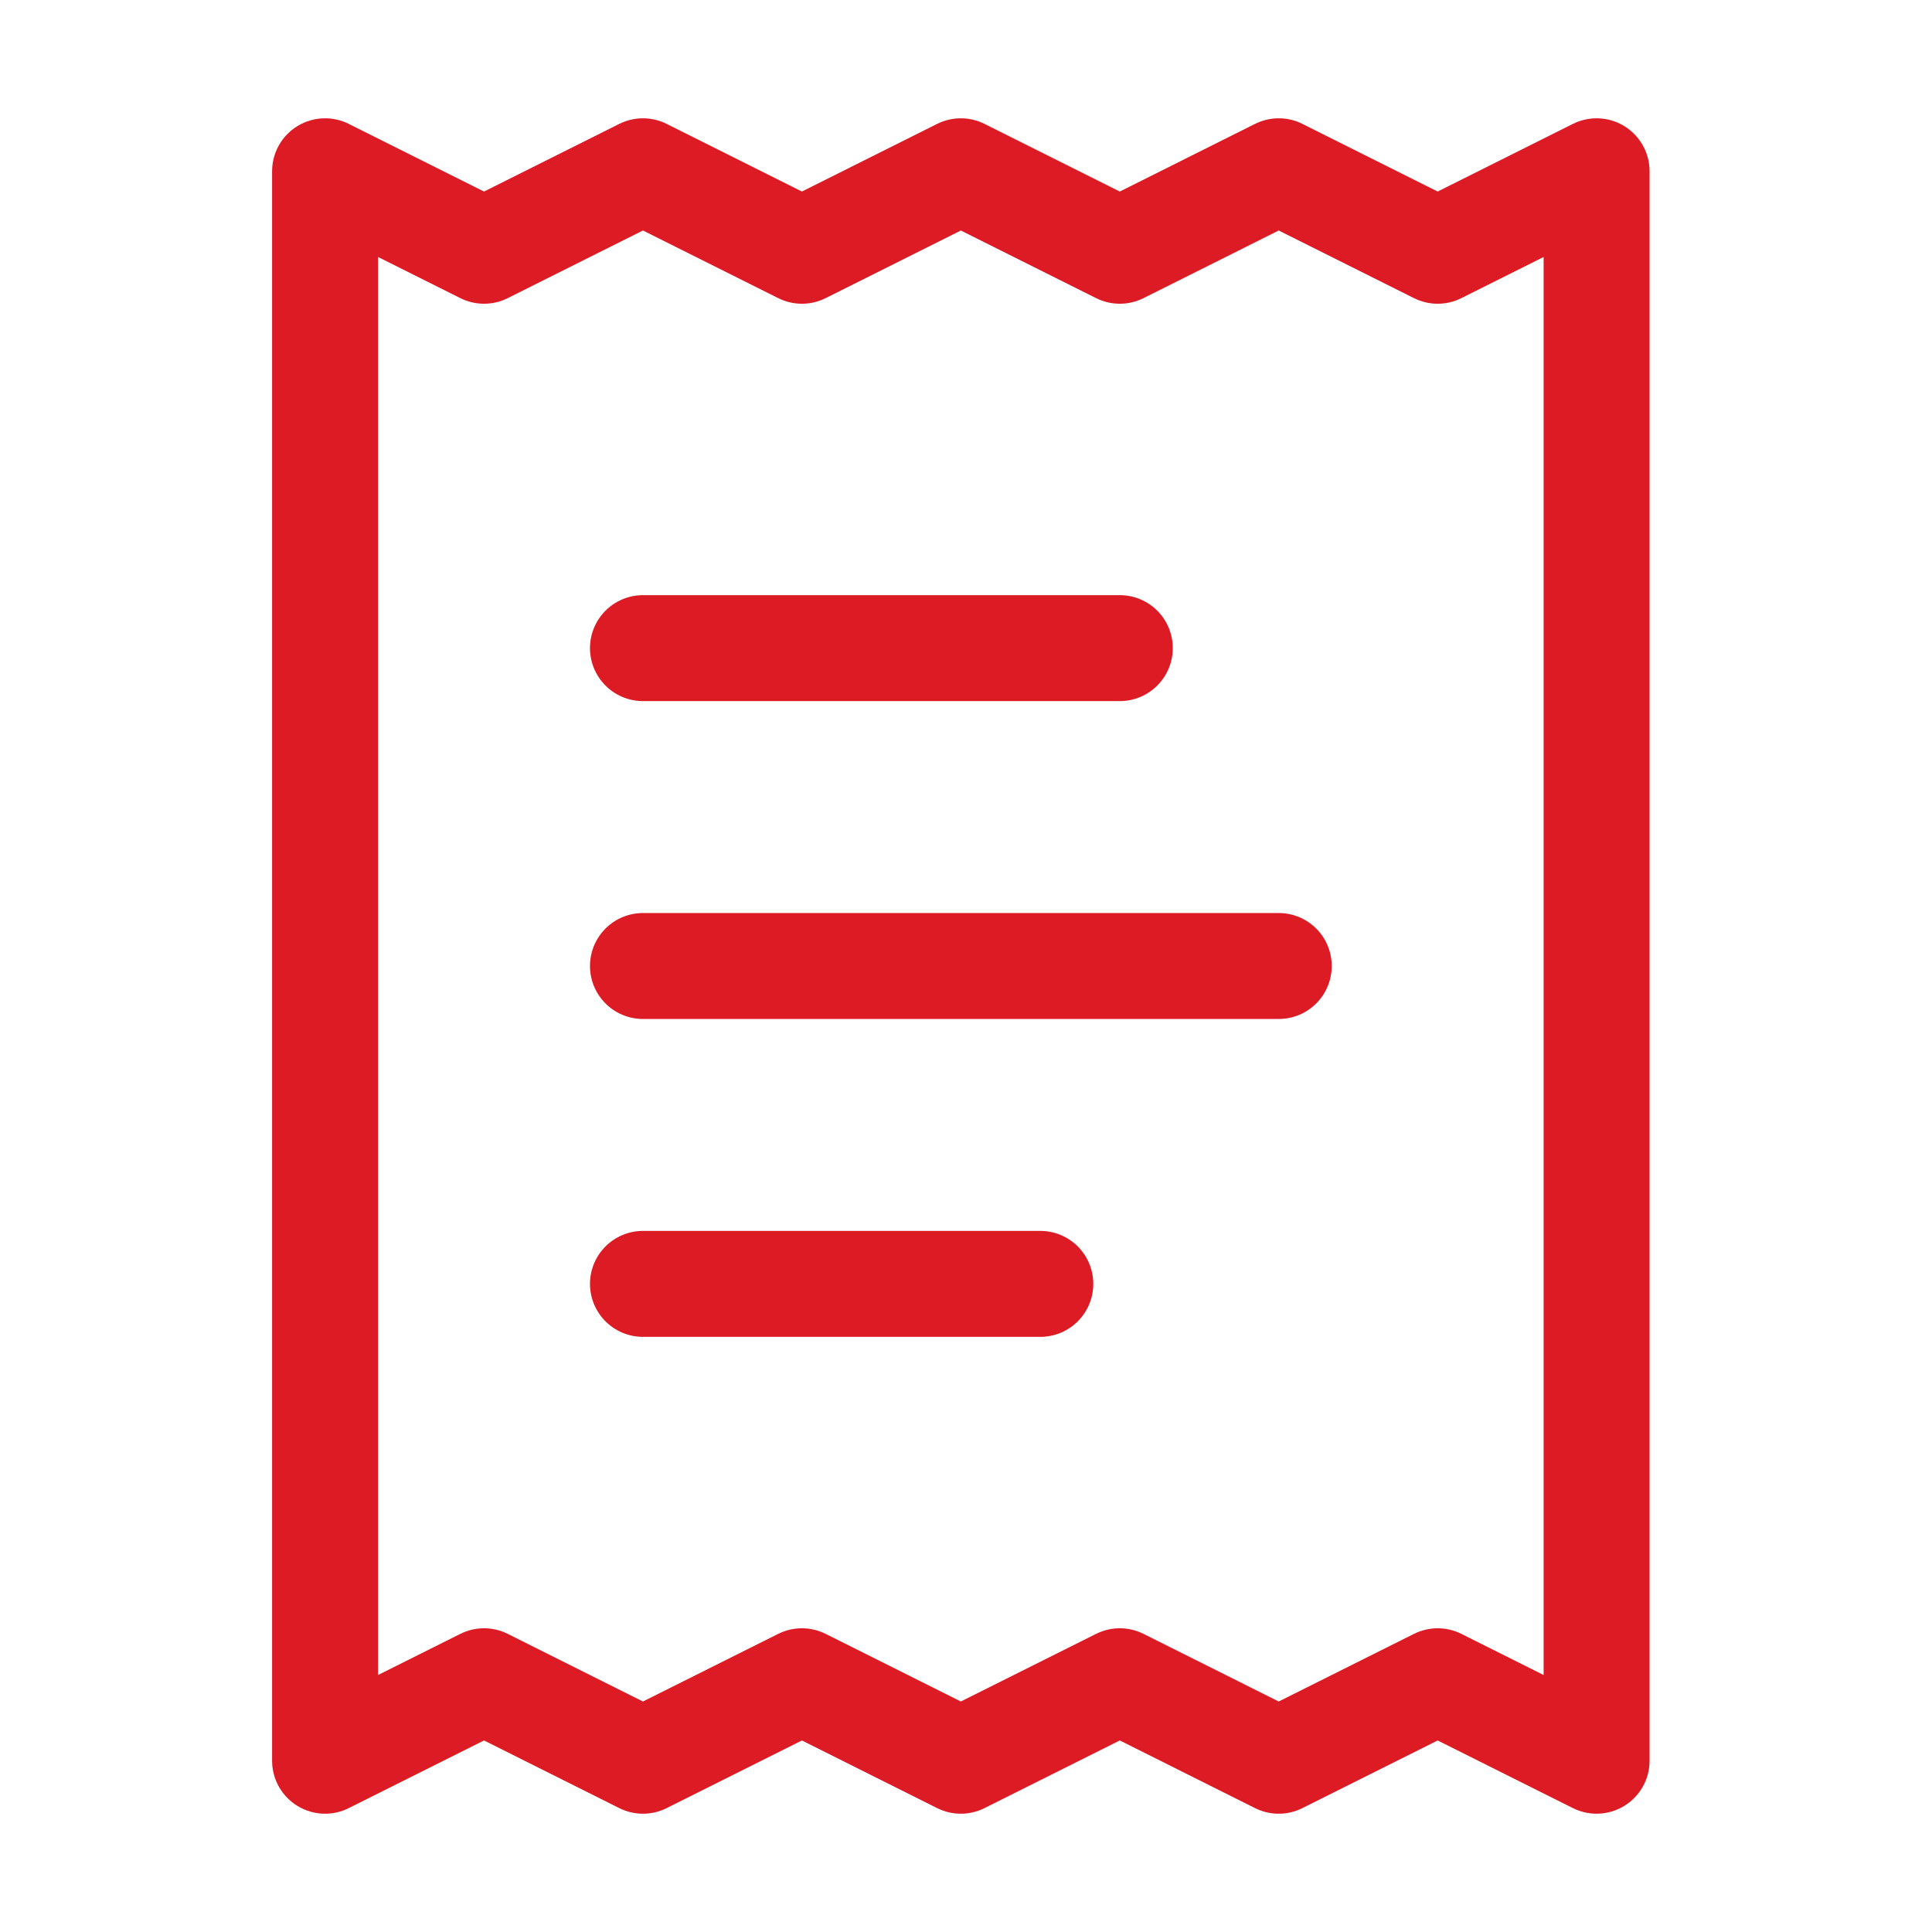
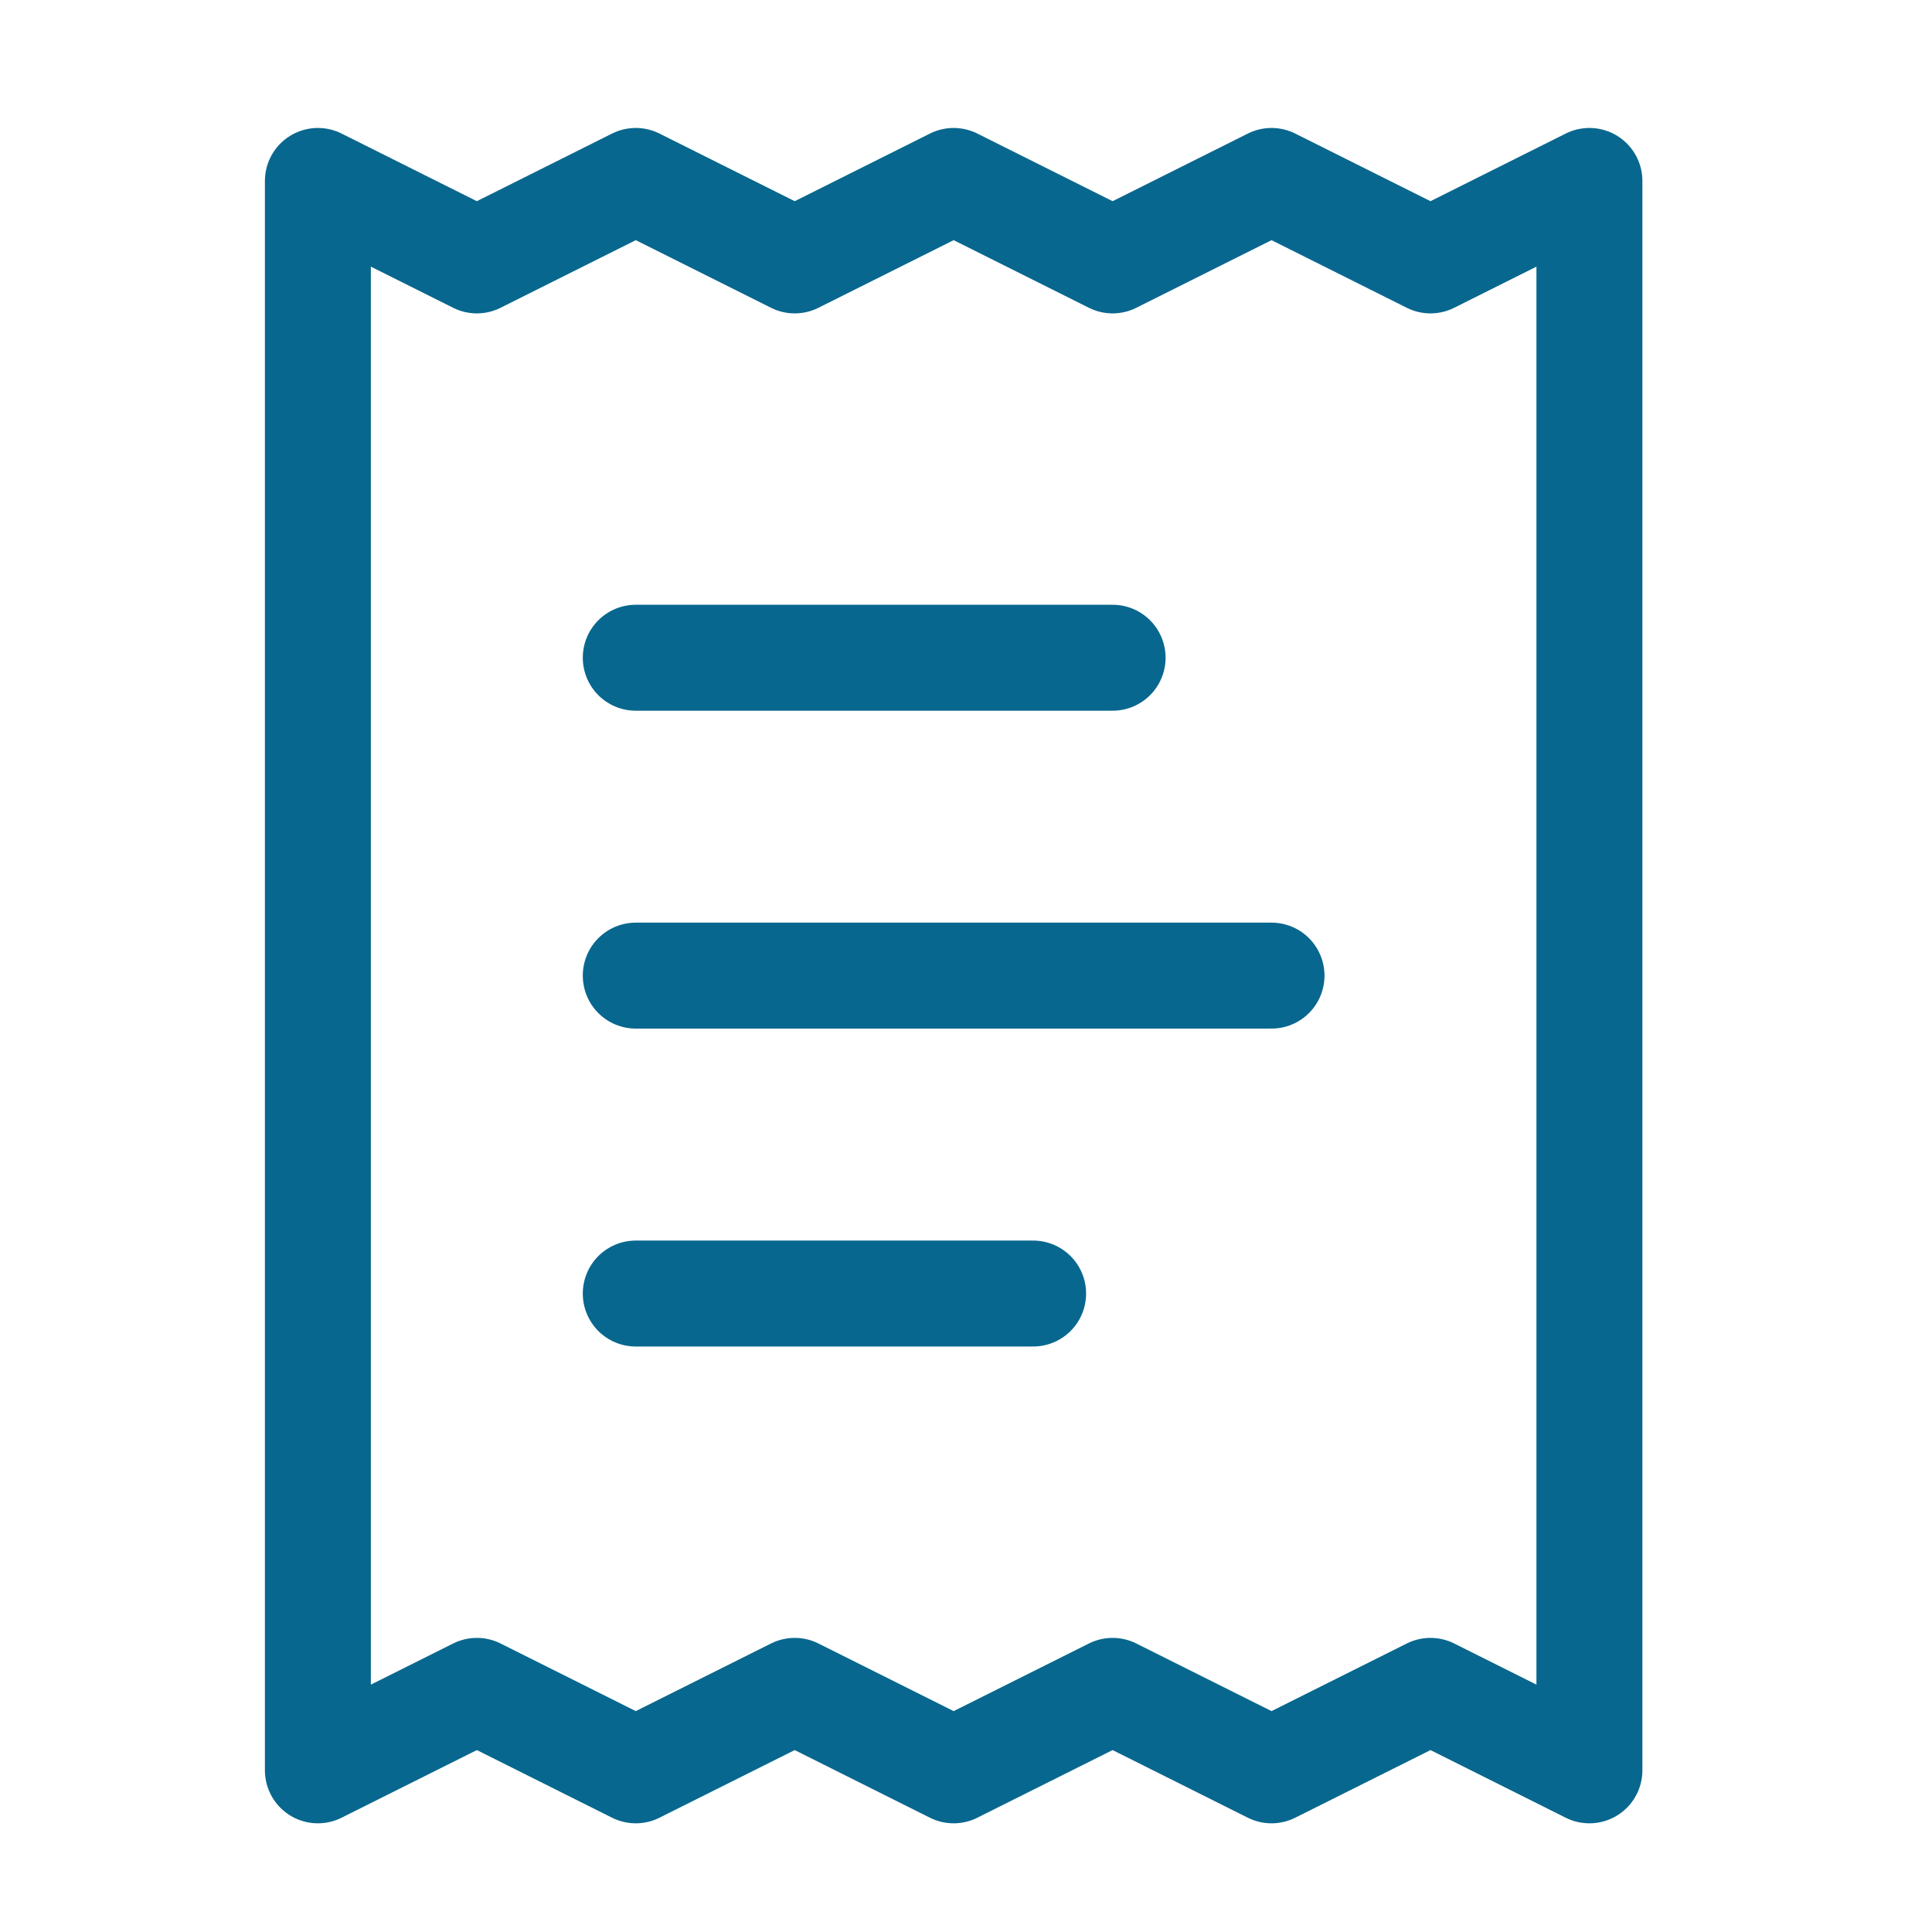
<svg xmlns="http://www.w3.org/2000/svg" width="43" height="43" viewBox="0 0 43 43" fill="none">
-   <path d="M7.235 3.812V39.188L10.773 37.419L14.31 39.188L17.848 37.419L21.385 39.188L24.923 37.419L28.46 39.188L31.998 37.419L35.535 39.188V3.812L31.998 5.581L28.46 3.812L24.923 5.581L21.385 3.812L17.848 5.581L14.31 3.812L10.773 5.581L7.235 3.812Z" stroke="#DC1B25" stroke-width="2.358" stroke-linecap="round" stroke-linejoin="round" />
-   <path d="M23.154 28.575H14.31" stroke="#DC1B25" stroke-width="2.358" stroke-linecap="round" stroke-linejoin="round" />
-   <path d="M28.461 21.5H14.31" stroke="#DC1B25" stroke-width="2.358" stroke-linecap="round" stroke-linejoin="round" />
-   <path d="M24.923 14.425H14.31" stroke="#DC1B25" stroke-width="2.358" stroke-linecap="round" stroke-linejoin="round" />
+   <path d="M7.075 4.027V39.402L10.613 37.633L14.15 39.402L17.688 37.633L21.225 39.402L24.763 37.633L28.3 39.402L31.838 37.633L35.375 39.402V4.027L31.838 5.796L28.3 4.027L24.763 5.796L21.225 4.027L17.688 5.796L14.15 4.027L10.613 5.796L7.075 4.027Z" stroke="#08678E" stroke-width="2.358" stroke-linecap="round" stroke-linejoin="round" />
+   <path d="M22.994 28.79H14.15" stroke="#08678E" stroke-width="2.358" stroke-linecap="round" stroke-linejoin="round" />
+   <path d="M28.3 21.714H14.15" stroke="#08678E" stroke-width="2.358" stroke-linecap="round" stroke-linejoin="round" />
+   <path d="M24.763 14.639H14.15" stroke="#08678E" stroke-width="2.358" stroke-linecap="round" stroke-linejoin="round" />
</svg>
